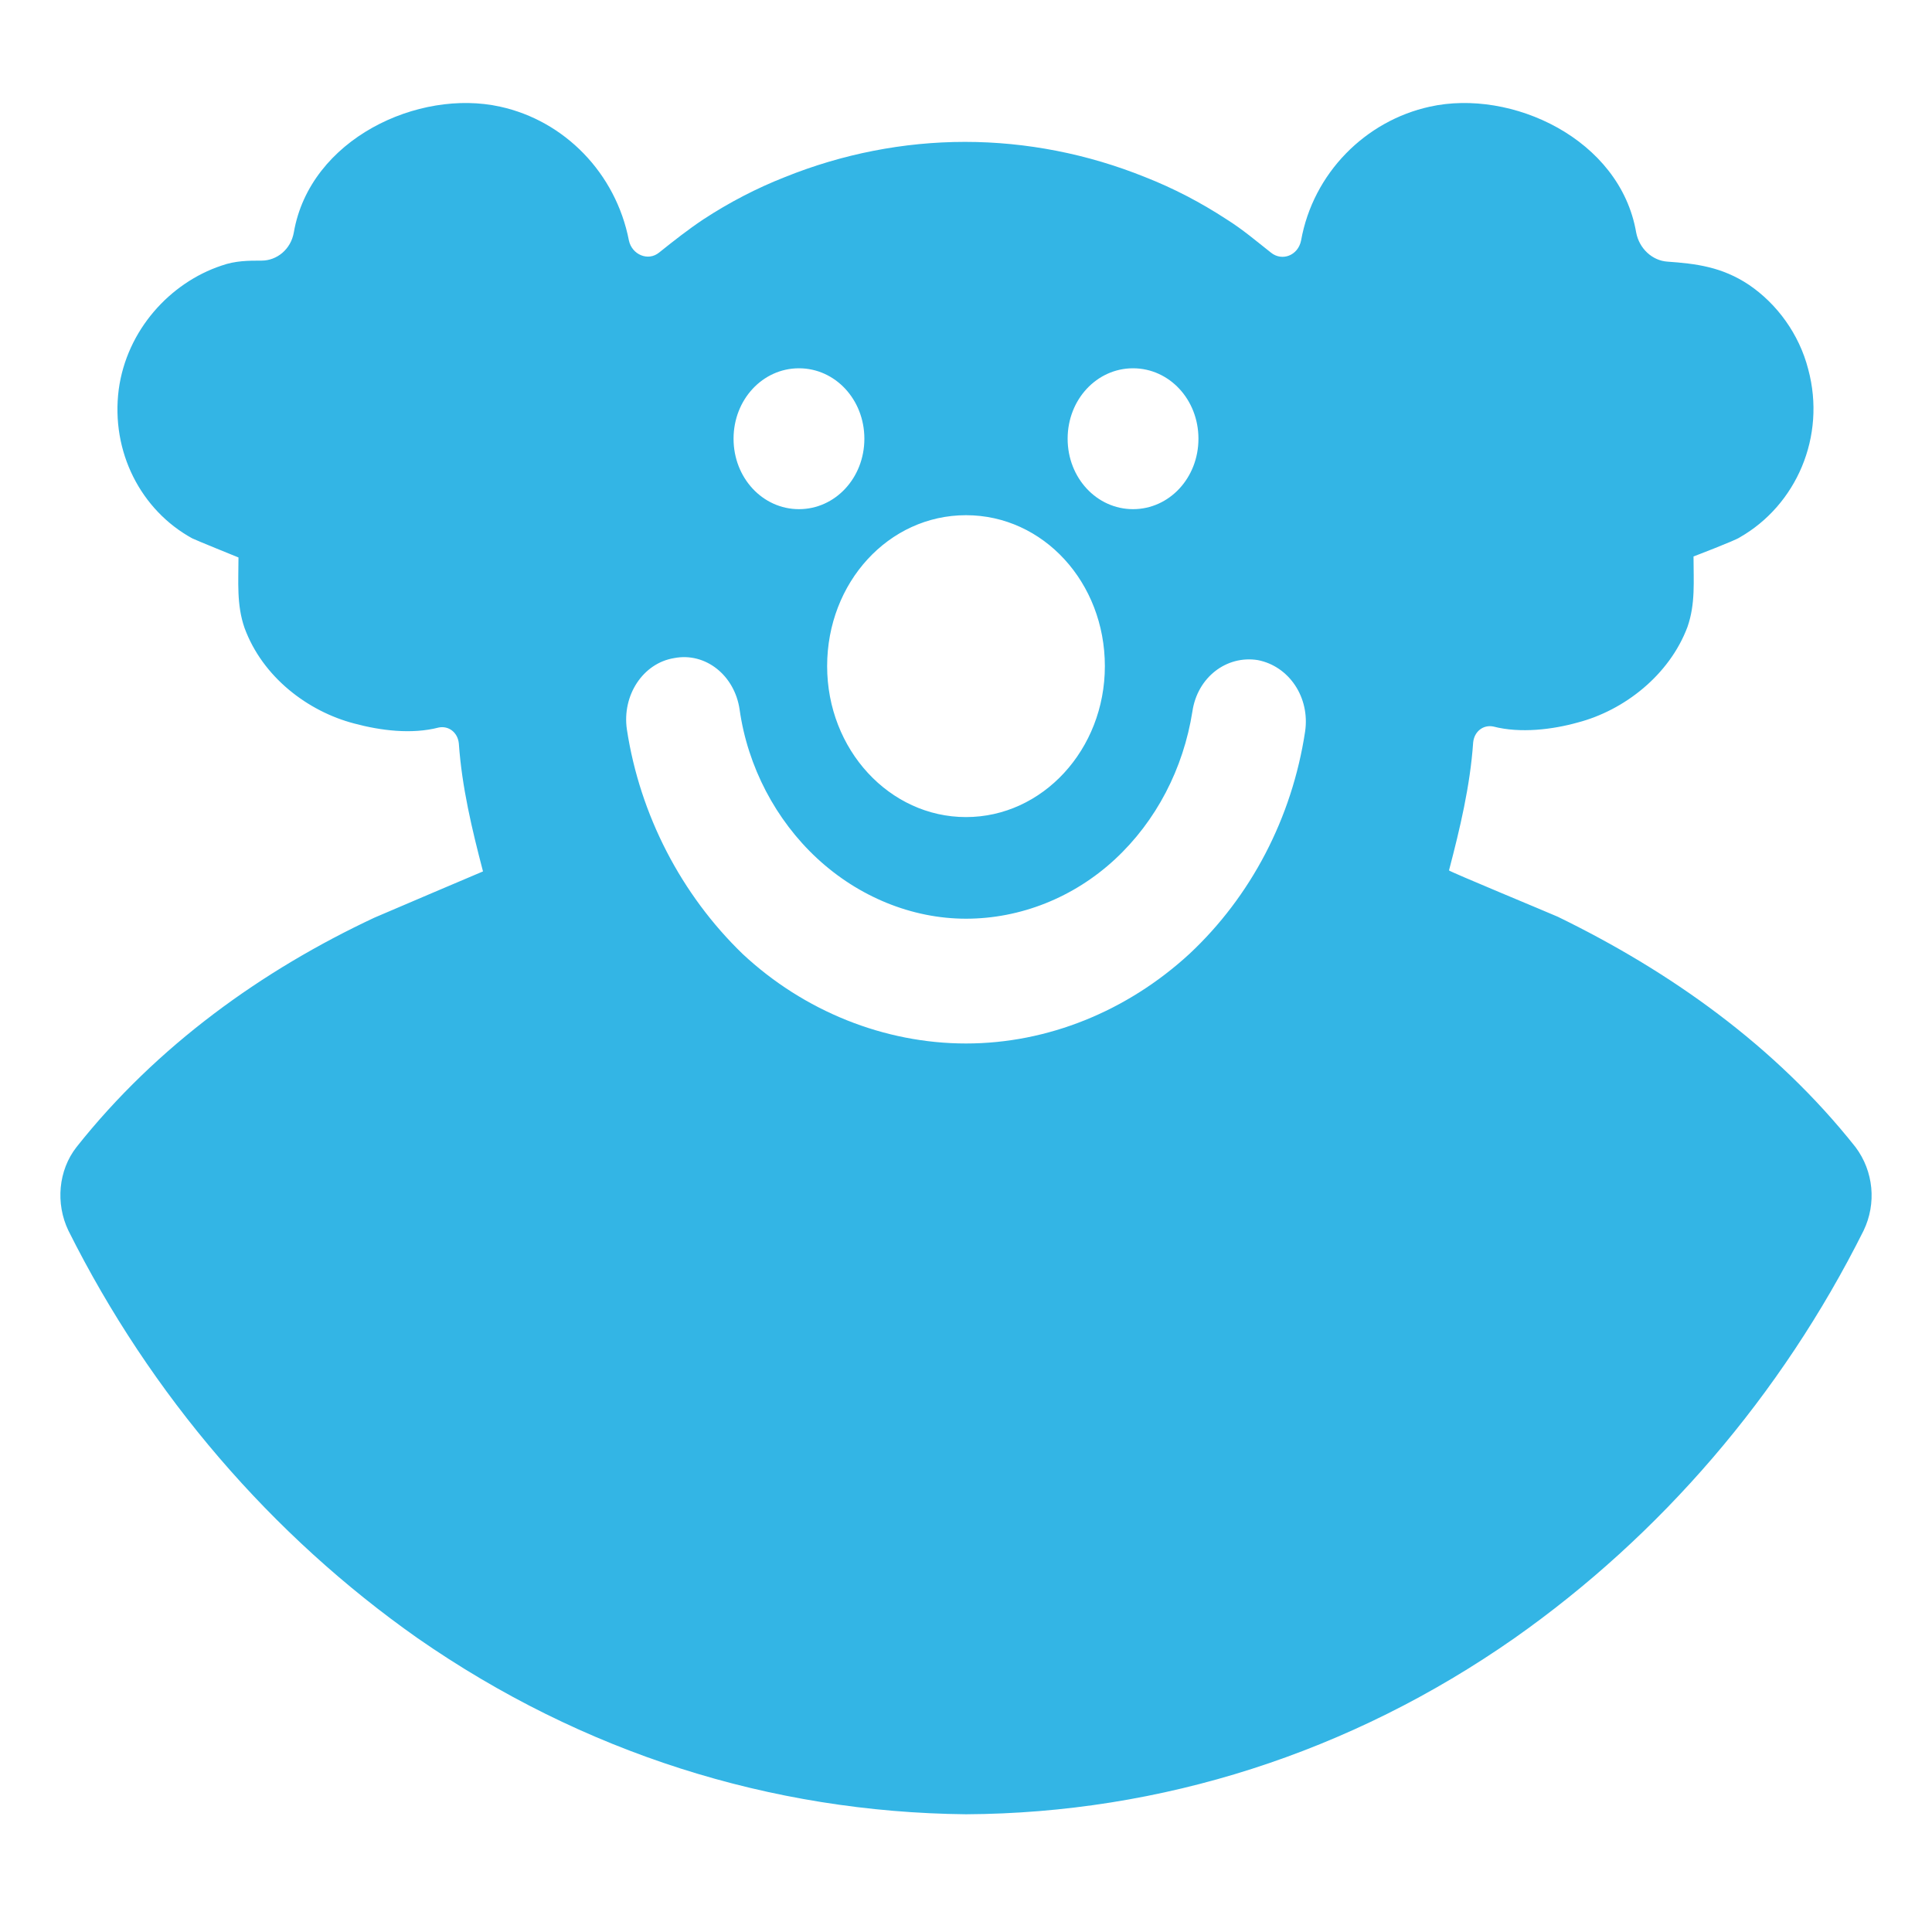
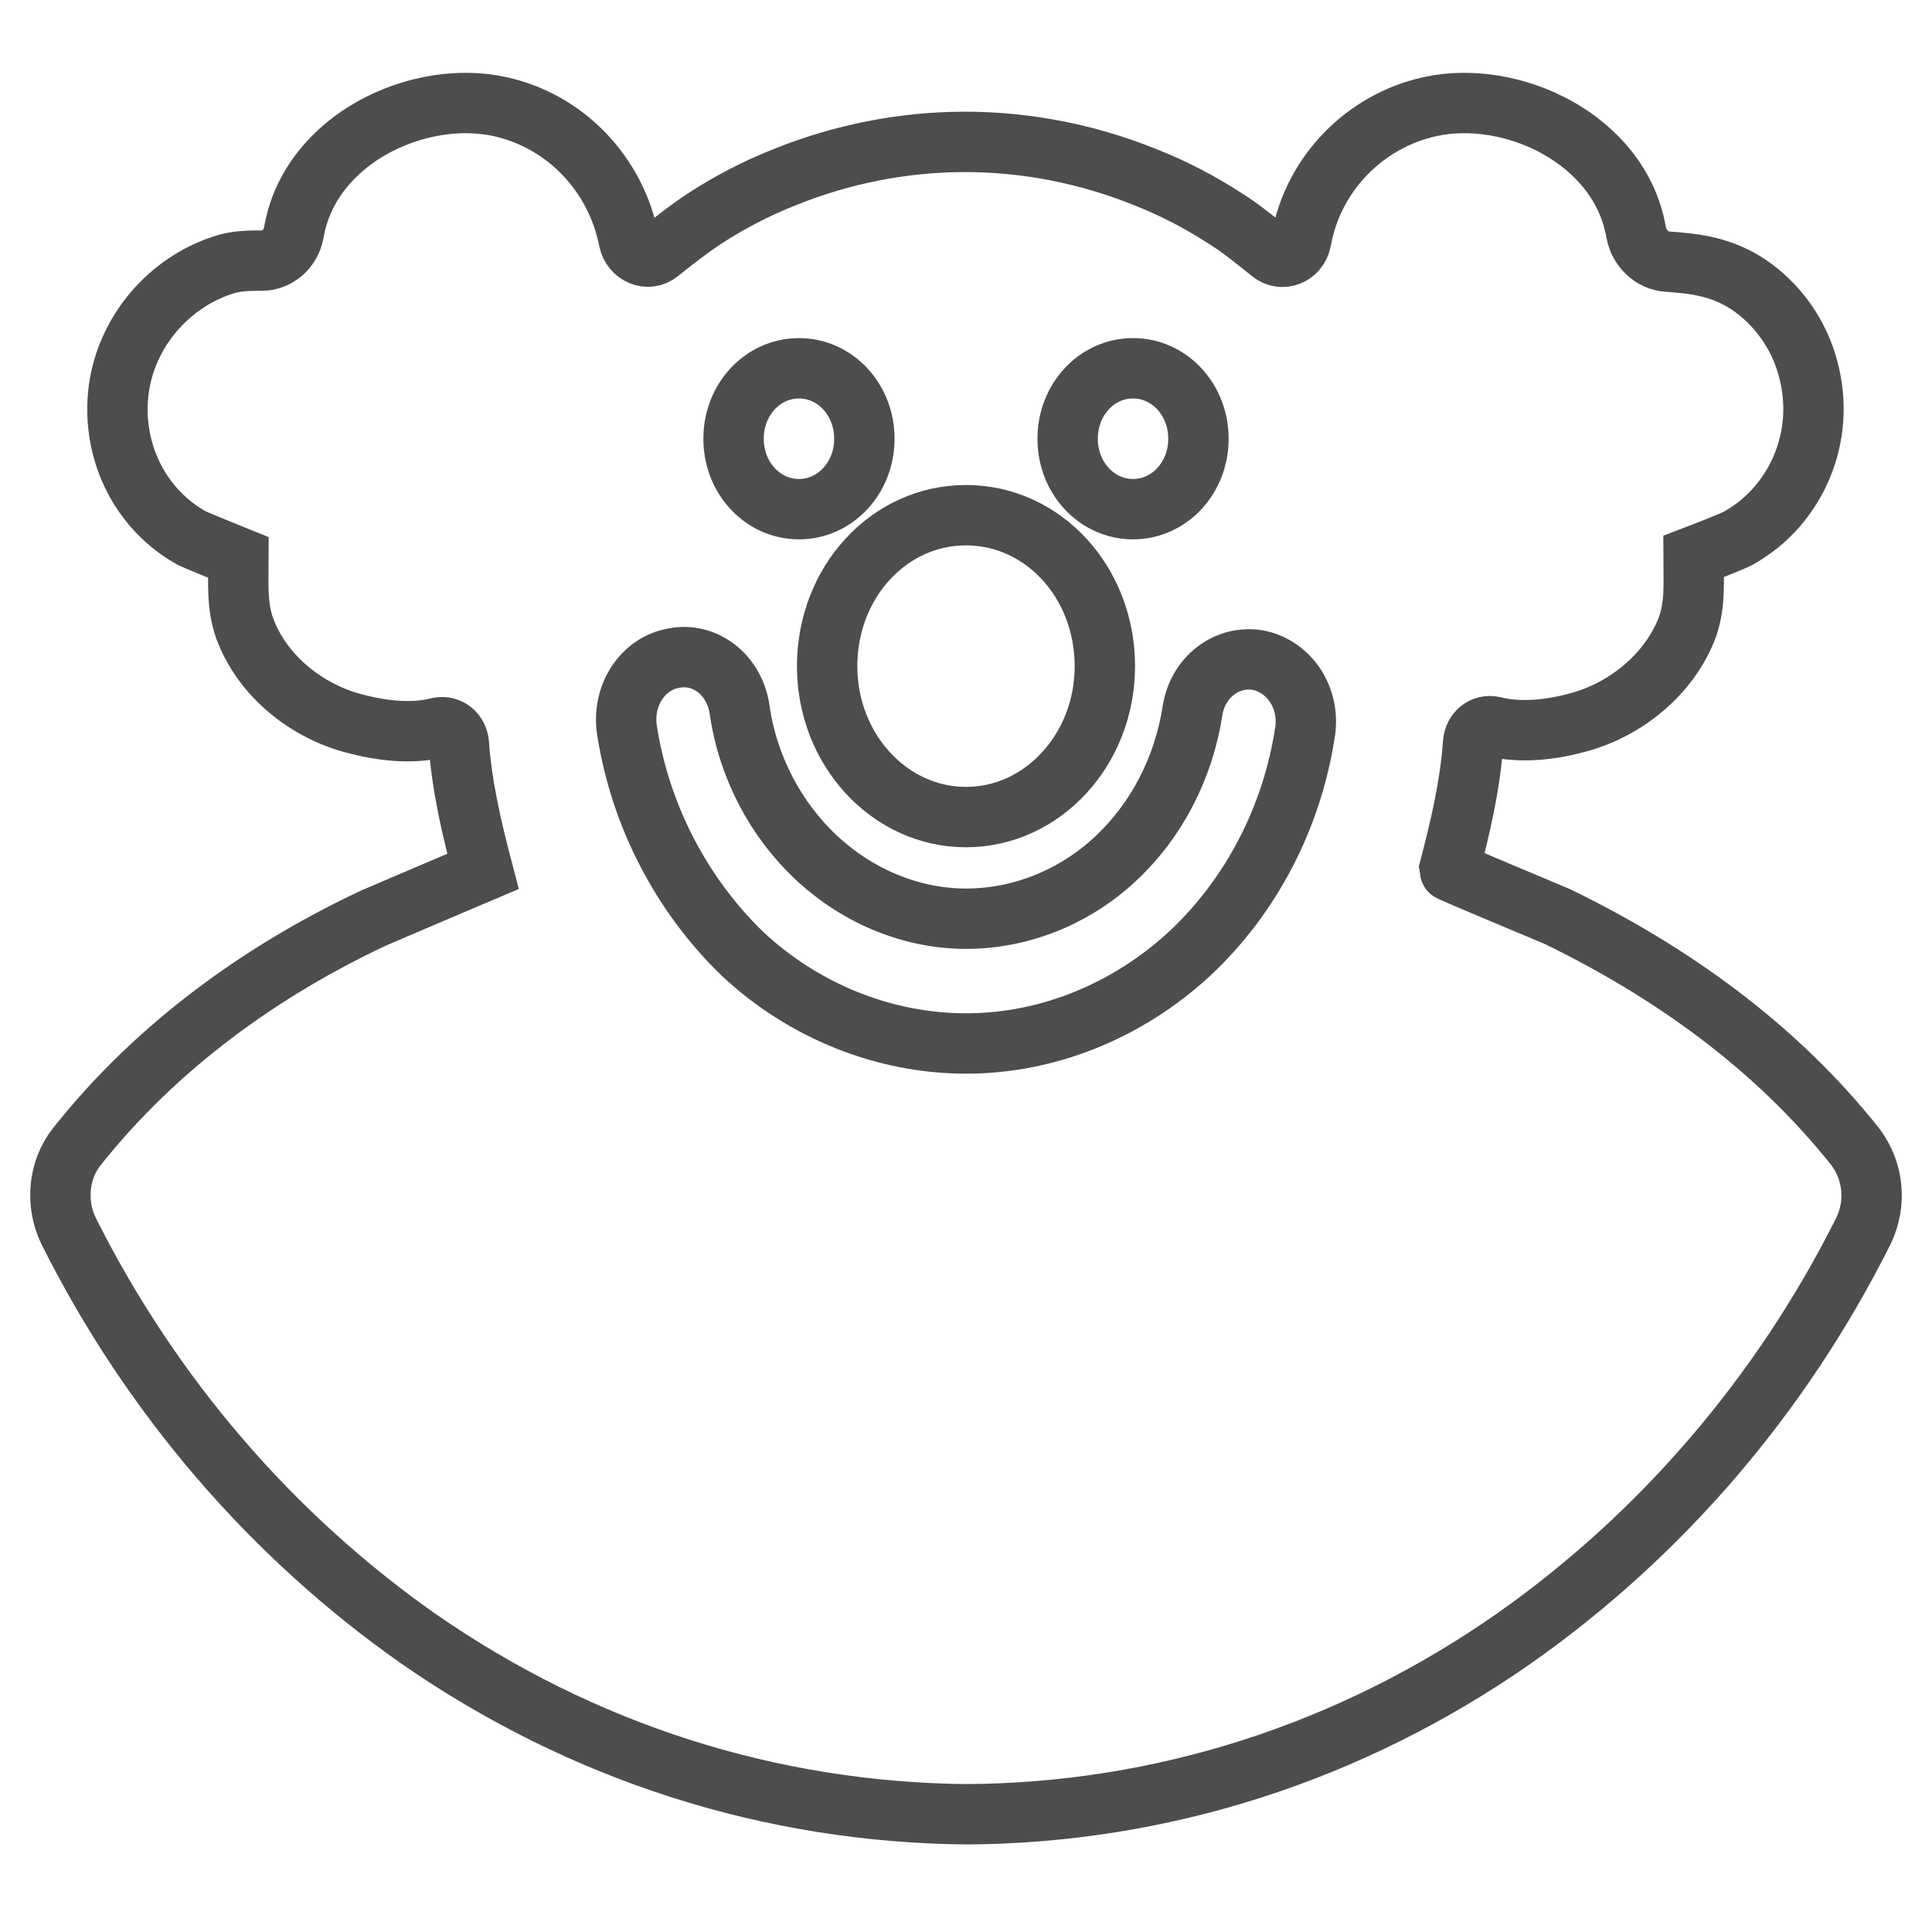
<svg xmlns="http://www.w3.org/2000/svg" version="1.1" id="Layer_1" x="0px" y="0px" viewBox="0 0 192 192" enable-background="new 0 0 192 192" xml:space="preserve">
-   <path fill="#33B5E5" d="M41.5,162.8c16.4,11.4,35.1,17.3,54.5,17.5c19.4-0.1,38.2-6.1,54.5-17.5c14.5-10.2,26.5-24.1,34.7-40.5  c1.3-2.7,1-5.9-0.8-8.3c0,0,0,0,0,0c-8-10.1-18.5-17.5-29.6-22.9c-0.9-0.4-10.8-4.5-10.8-4.6c1.1-4.2,2.1-8.4,2.4-12.7  c0.1-1.1,1-1.8,2-1.6c2.7,0.7,5.9,0.3,8.4-0.4c4.6-1.2,9.1-4.7,10.9-9.5c0.8-2.3,0.6-4.5,0.6-7c0,0,4.2-1.6,4.6-1.9  c5.6-3.2,8.6-10,6.8-16.7c-0.9-3.5-3.1-6.5-5.9-8.4c-2.7-1.8-5.3-2.1-8.1-2.3c-1.5-0.1-2.8-1.3-3.1-2.9  c-1.6-9.3-12.4-14.3-20.5-12.5c-6.4,1.4-11.6,6.6-12.8,13.3c-0.3,1.5-1.9,2.1-3,1.2c-1.4-1.1-2.8-2.3-4.4-3.3  c-2.6-1.7-5.3-3.1-8.1-4.2c-5.7-2.3-11.8-3.5-17.9-3.5c0,0,0,0,0,0c0,0,0,0,0,0c-6.1,0-12.2,1.2-17.9,3.5c-2.8,1.1-5.5,2.5-8.1,4.2  c-1.5,1-2.9,2.1-4.4,3.3c-1.1,0.9-2.7,0.2-3-1.2c-1.3-6.7-6.4-11.9-12.8-13.3c-8.1-1.8-18.9,3.2-20.5,12.5c-0.3,1.7-1.7,2.8-3.2,2.8  c-1.3,0-2.6,0-4,0.5c-5.1,1.7-9.4,6.4-10.2,12.3c-0.8,6.2,2.2,12,7.3,14.8c0.4,0.2,4.6,1.9,4.6,1.9c0,2.4-0.2,4.7,0.6,7  c1.8,4.9,6.3,8.3,10.9,9.5c2.6,0.7,5.7,1.1,8.4,0.4c1-0.2,1.9,0.5,2,1.6c0.3,4.3,1.3,8.5,2.4,12.7c0,0-9.9,4.2-10.8,4.6  C26.1,96.4,15.6,103.9,7.6,114c0,0,0,0,0,0c-1.8,2.3-2.1,5.6-0.8,8.3C15,138.7,27,152.6,41.5,162.8z M112.6,36.6  c3.6,0,6.5,3.1,6.5,7s-2.9,7-6.5,7s-6.5-3.1-6.5-7S109,36.6,112.6,36.6z M96,51.2c7.7,0,13.8,6.7,13.8,15c0,8.3-6.2,15-13.8,15  c-7.6,0-13.8-6.7-13.8-15S88.3,51.2,96,51.2z M79.4,36.6c3.6,0,6.5,3.1,6.5,7s-2.9,7-6.5,7c-3.6,0-6.5-3.1-6.5-7  S75.8,36.6,79.4,36.6z M67,65.4c3.1-0.6,6,1.7,6.5,5.1c0.8,5.7,3.6,11,7.7,14.8c4.1,3.8,9.4,6,14.8,6c5.4,0,10.7-2.1,14.8-5.9  c4.1-3.8,6.8-9,7.7-14.7c0.5-3.4,3.4-5.6,6.5-5.1c3.1,0.6,5.2,3.7,4.7,7.1c-1.3,8.6-5.4,16.4-11.5,22.1c-6.2,5.7-14.1,8.9-22.2,8.9  s-16.1-3.2-22.2-8.9C67.7,88.9,63.6,81,62.3,72.5C61.8,69.1,63.9,65.9,67,65.4z" />
+   <path fill="none" stroke="#4D4D4D" stroke-width="6" stroke-miterlimit="10" d="M41.5,162.8c16.4,11.4,35.1,17.3,54.5,17.5  c19.4-0.1,38.2-6.1,54.5-17.5c14.5-10.2,26.5-24.1,34.7-40.5c1.3-2.7,1-5.9-0.8-8.3c0,0,0,0,0,0c-8-10.1-18.5-17.5-29.6-22.9  c-0.9-0.4-10.8-4.5-10.8-4.6c1.1-4.2,2.1-8.4,2.4-12.7c0.1-1.1,1-1.8,2-1.6c2.7,0.7,5.9,0.3,8.4-0.4c4.6-1.2,9.1-4.7,10.9-9.5  c0.8-2.3,0.6-4.5,0.6-7c0,0,4.2-1.6,4.6-1.9c5.6-3.2,8.6-10,6.8-16.7c-0.9-3.5-3.1-6.5-5.9-8.4c-2.7-1.8-5.3-2.1-8.1-2.3  c-1.5-0.1-2.8-1.3-3.1-2.9c-1.6-9.3-12.4-14.3-20.5-12.5c-6.4,1.4-11.6,6.6-12.8,13.3c-0.3,1.5-1.9,2.1-3,1.2  c-1.4-1.1-2.8-2.3-4.4-3.3c-2.6-1.7-5.3-3.1-8.1-4.2c-5.7-2.3-11.8-3.5-17.9-3.5c0,0,0,0,0,0c0,0,0,0,0,0c-6.1,0-12.2,1.2-17.9,3.5  c-2.8,1.1-5.5,2.5-8.1,4.2c-1.5,1-2.9,2.1-4.4,3.3c-1.1,0.9-2.7,0.2-3-1.2c-1.3-6.7-6.4-11.9-12.8-13.3c-8.1-1.8-18.9,3.2-20.5,12.5  c-0.3,1.7-1.7,2.8-3.2,2.8c-1.3,0-2.6,0-4,0.5c-5.1,1.7-9.4,6.4-10.2,12.3c-0.8,6.2,2.2,12,7.3,14.8c0.4,0.2,4.6,1.9,4.6,1.9  c0,2.4-0.2,4.7,0.6,7c1.8,4.9,6.3,8.3,10.9,9.5c2.6,0.7,5.7,1.1,8.4,0.4c1-0.2,1.9,0.5,2,1.6c0.3,4.3,1.3,8.5,2.4,12.7  c0,0-9.9,4.2-10.8,4.6C26.1,96.4,15.6,103.9,7.6,114c0,0,0,0,0,0c-1.8,2.3-2.1,5.6-0.8,8.3C15,138.7,27,152.6,41.5,162.8z   M112.6,36.6c3.6,0,6.5,3.1,6.5,7s-2.9,7-6.5,7s-6.5-3.1-6.5-7S109,36.6,112.6,36.6z M96,51.2c7.7,0,13.8,6.7,13.8,15  c0,8.3-6.2,15-13.8,15c-7.6,0-13.8-6.7-13.8-15S88.3,51.2,96,51.2z M79.4,36.6c3.6,0,6.5,3.1,6.5,7s-2.9,7-6.5,7  c-3.6,0-6.5-3.1-6.5-7S75.8,36.6,79.4,36.6z M67,65.4c3.1-0.6,6,1.7,6.5,5.1c0.8,5.7,3.6,11,7.7,14.8c4.1,3.8,9.4,6,14.8,6  c5.4,0,10.7-2.1,14.8-5.9c4.1-3.8,6.8-9,7.7-14.7c0.5-3.4,3.4-5.6,6.5-5.1c3.1,0.6,5.2,3.7,4.7,7.1c-1.3,8.6-5.4,16.4-11.5,22.1  c-6.2,5.7-14.1,8.9-22.2,8.9s-16.1-3.2-22.2-8.9C67.7,88.9,63.6,81,62.3,72.5C61.8,69.1,63.9,65.9,67,65.4z" />
</svg>
